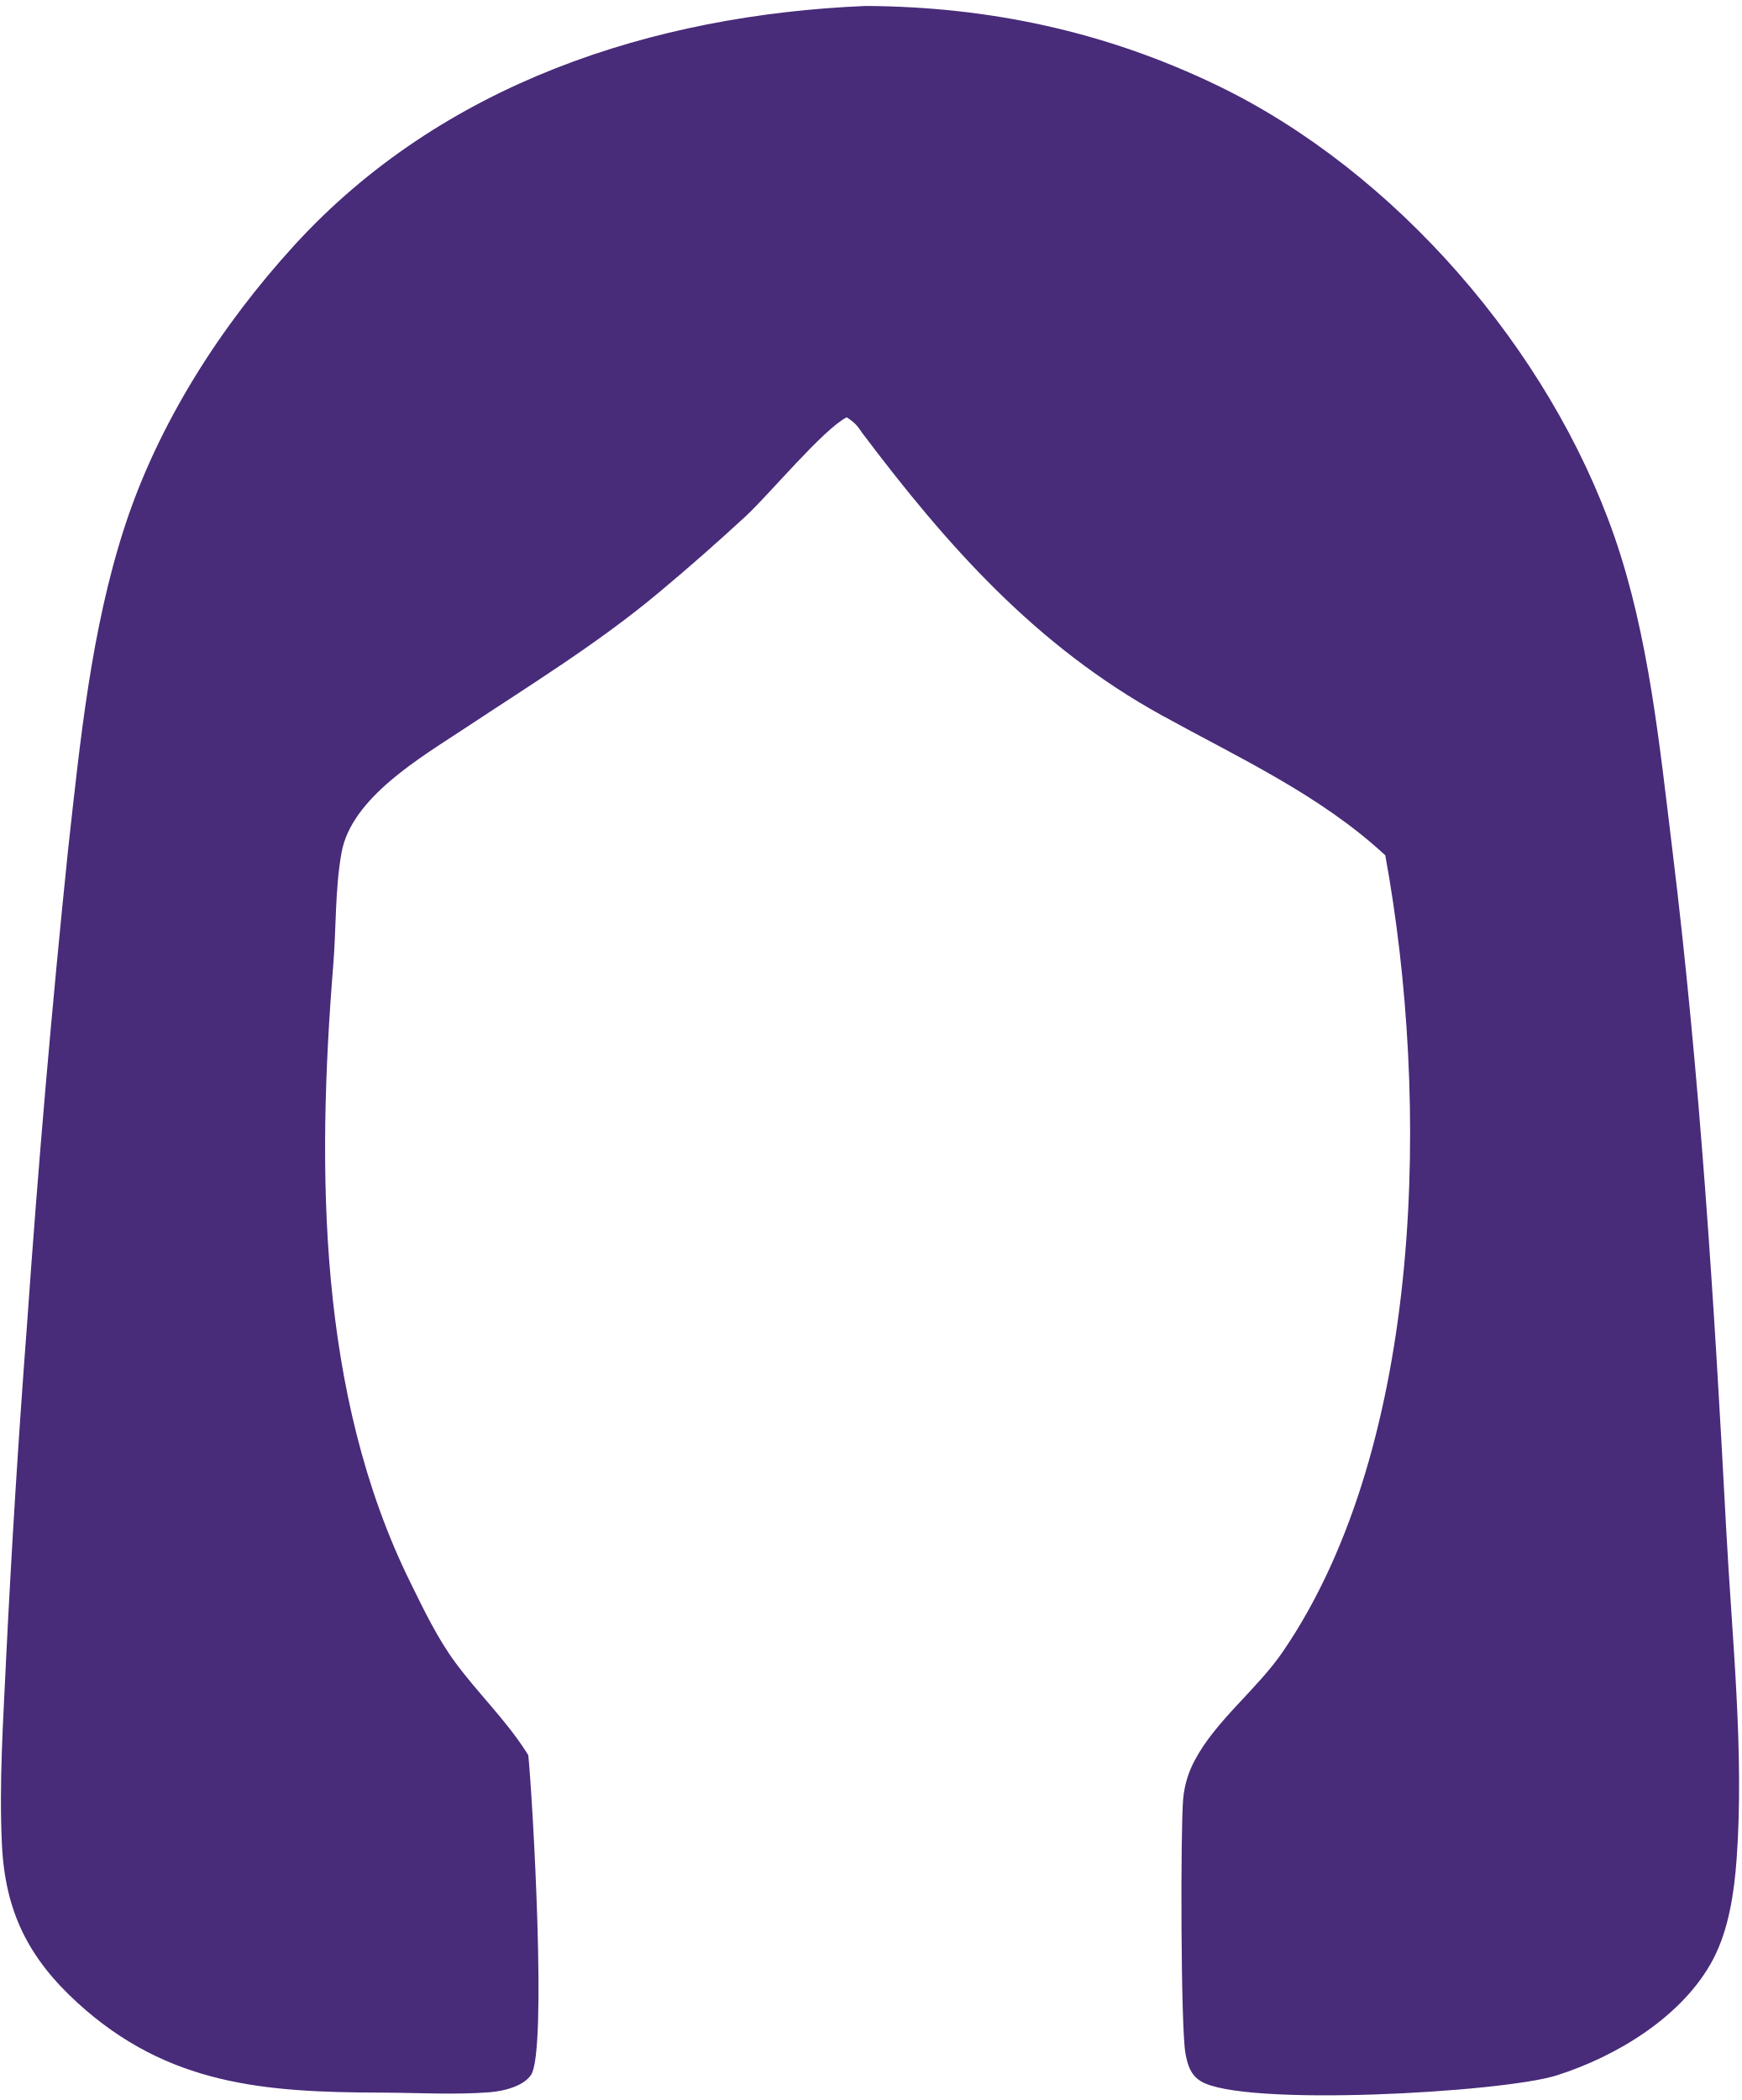
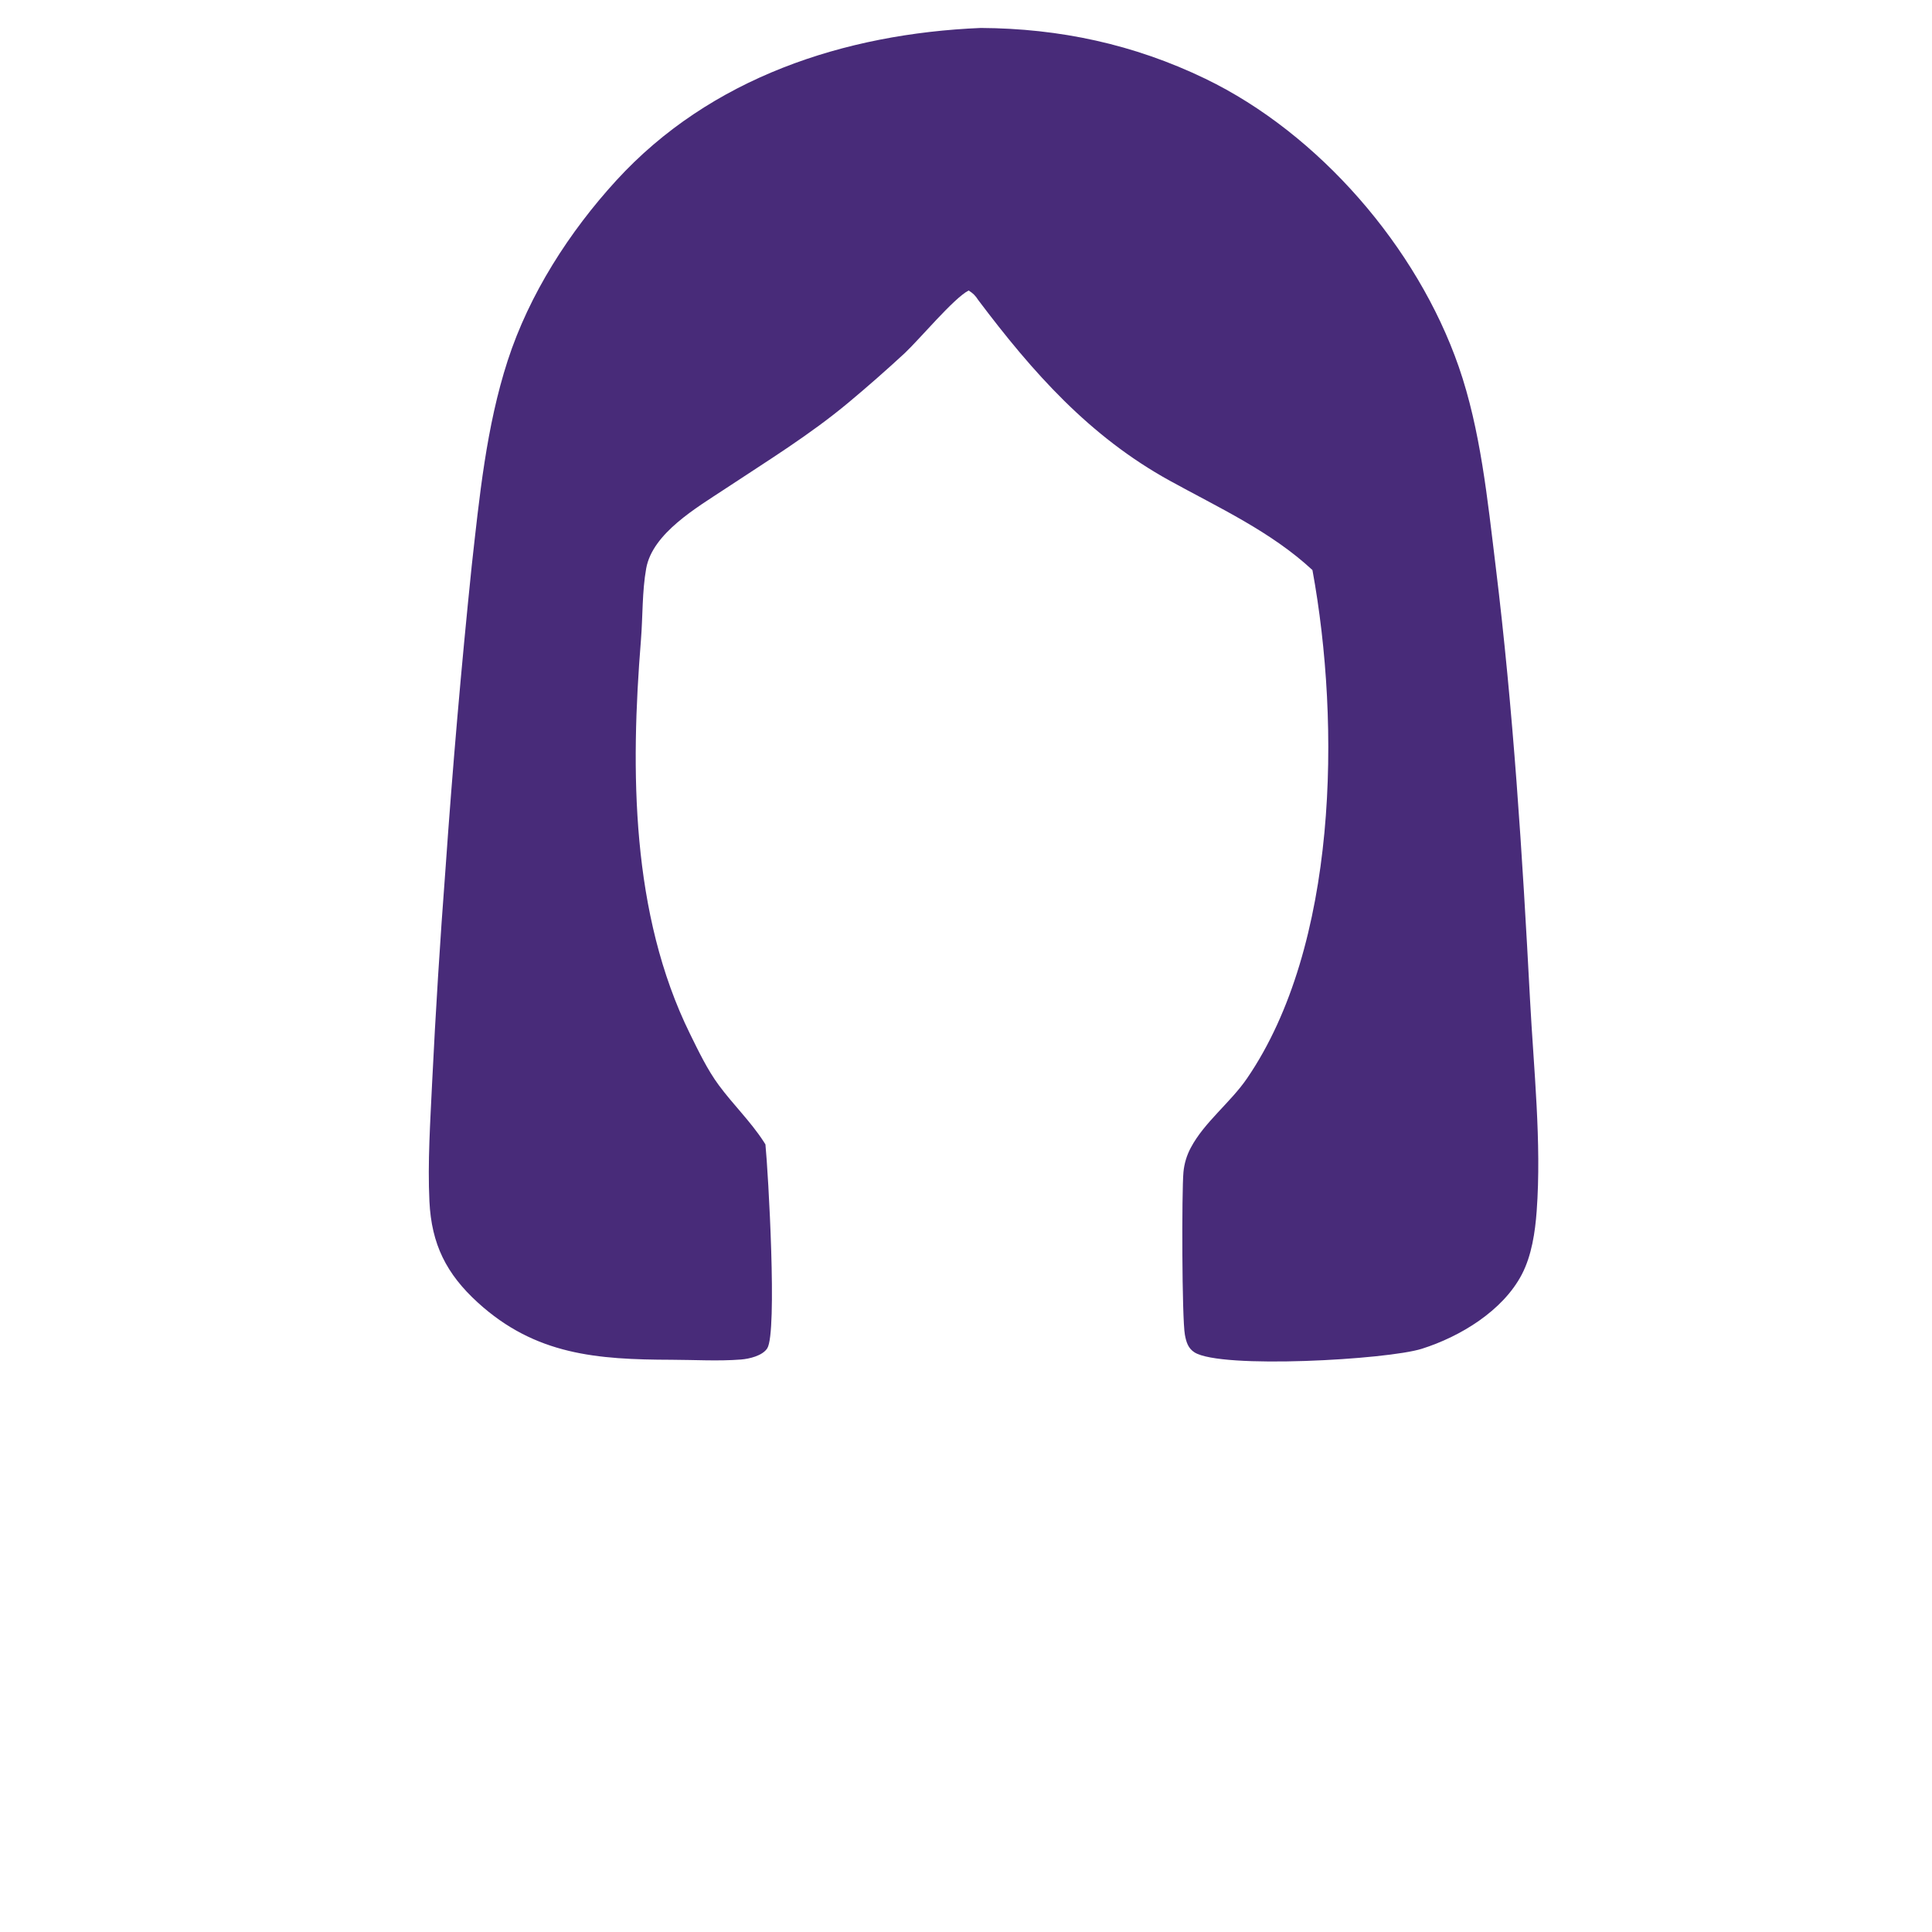
- <svg xmlns="http://www.w3.org/2000/svg" width="209" height="252" viewBox="0 0 209 252" fill="none">
-   <path d="M103.888 0.715C118.719 0.798 132.683 3.786 146.091 10.253C167.462 20.561 185.959 41.951 193.754 64.403C197.868 76.255 199.175 89.502 200.694 101.904C204.012 128.993 205.72 156.199 207.159 183.443C207.843 196.39 209.353 210.288 208.408 223.167C208.119 227.112 207.466 231.522 205.62 235.061C202.036 241.928 194.024 246.766 186.819 249.047C180.328 251.102 149.061 252.877 144.077 249.724C142.859 248.953 142.518 247.764 142.269 246.417C141.7 243.342 141.662 219.511 141.996 215.836C142.07 215.03 142.224 214.24 142.458 213.465C142.692 212.69 143.001 211.946 143.386 211.234C145.929 206.437 150.851 202.739 153.952 198.206C171.012 173.267 171.591 131.774 166.249 102.636C158.42 95.385 148.672 90.938 139.422 85.837C124.307 77.503 113.664 65.485 103.424 51.887C102.877 51.029 102.463 50.624 101.607 50.075C98.79 51.544 92.472 59.14 89.619 61.83C86.177 65.015 82.655 68.11 79.055 71.115C71.765 77.206 63.675 82.173 55.772 87.405C50.523 90.881 42.177 95.707 40.986 102.321C40.205 106.658 40.352 111.381 39.996 115.79C38.013 140.343 38.117 167.27 49.213 189.823C50.822 193.094 52.482 196.571 54.644 199.501C57.329 203.14 60.567 206.254 63.051 210.068C63.171 210.251 63.286 210.439 63.403 210.624C63.916 215.785 65.674 245.997 63.742 248.97C62.832 250.369 60.358 250.944 58.815 251.066C54.552 251.402 50.034 251.126 45.74 251.114C31.757 251.076 20.15 250.226 9.325 240.358C3.419 234.974 0.616 229.403 0.23 221.325C-0.123 213.969 0.395 206.359 0.736 199.001C1.395 185.603 2.233 172.216 3.251 158.841C4.579 139.824 6.222 120.833 8.18 101.87C9.62 88.959 10.915 75.672 14.943 63.264C18.995 50.774 26.532 39.043 35.362 29.39C53.049 10.059 78.27 1.788 103.888 0.715Z" fill="#482B79" />
+ <svg xmlns="http://www.w3.org/2000/svg" width="160" height="160" viewBox="0 0 160 160" fill="none">
+   <path d="M81.222 2.315C87.755 2.352 93.906 3.668 99.812 6.516C109.225 11.057 117.373 20.479 120.806 30.368C122.618 35.589 123.194 41.424 123.863 46.886C125.325 58.818 126.077 70.802 126.711 82.802C127.012 88.505 127.677 94.627 127.261 100.3C127.134 102.037 126.846 103.98 126.033 105.539C124.454 108.564 120.925 110.695 117.752 111.699C114.893 112.605 101.12 113.386 98.925 111.998C98.388 111.658 98.238 111.134 98.128 110.541C97.878 109.186 97.861 98.689 98.008 97.071C98.041 96.716 98.109 96.368 98.212 96.026C98.315 95.685 98.451 95.357 98.62 95.044C99.741 92.931 101.909 91.302 103.275 89.305C110.789 78.32 111.044 60.043 108.691 47.209C105.243 44.015 100.949 42.056 96.874 39.809C90.217 36.138 85.529 30.845 81.018 24.855C80.777 24.477 80.595 24.299 80.218 24.057C78.977 24.704 76.194 28.05 74.938 29.235C73.421 30.637 71.87 32.001 70.284 33.325C67.073 36.008 63.509 38.195 60.028 40.5C57.716 42.031 54.041 44.157 53.516 47.07C53.172 48.98 53.236 51.061 53.08 53.003C52.206 63.818 52.252 75.678 57.139 85.613C57.848 87.053 58.579 88.585 59.532 89.876C60.714 91.478 62.141 92.85 63.235 94.53C63.288 94.611 63.339 94.693 63.39 94.775C63.616 97.048 64.39 110.356 63.539 111.665C63.139 112.282 62.048 112.535 61.369 112.589C59.491 112.737 57.501 112.615 55.61 112.61C49.451 112.593 44.338 112.219 39.57 107.872C36.968 105.501 35.733 103.047 35.563 99.489C35.408 96.248 35.636 92.896 35.787 89.655C36.077 83.754 36.446 77.857 36.894 71.966C37.479 63.589 38.203 55.224 39.065 46.871C39.7 41.184 40.27 35.332 42.044 29.866C43.829 24.365 47.149 19.197 51.039 14.945C58.829 6.431 69.938 2.788 81.222 2.315Z" fill="#482B79" />
</svg>
